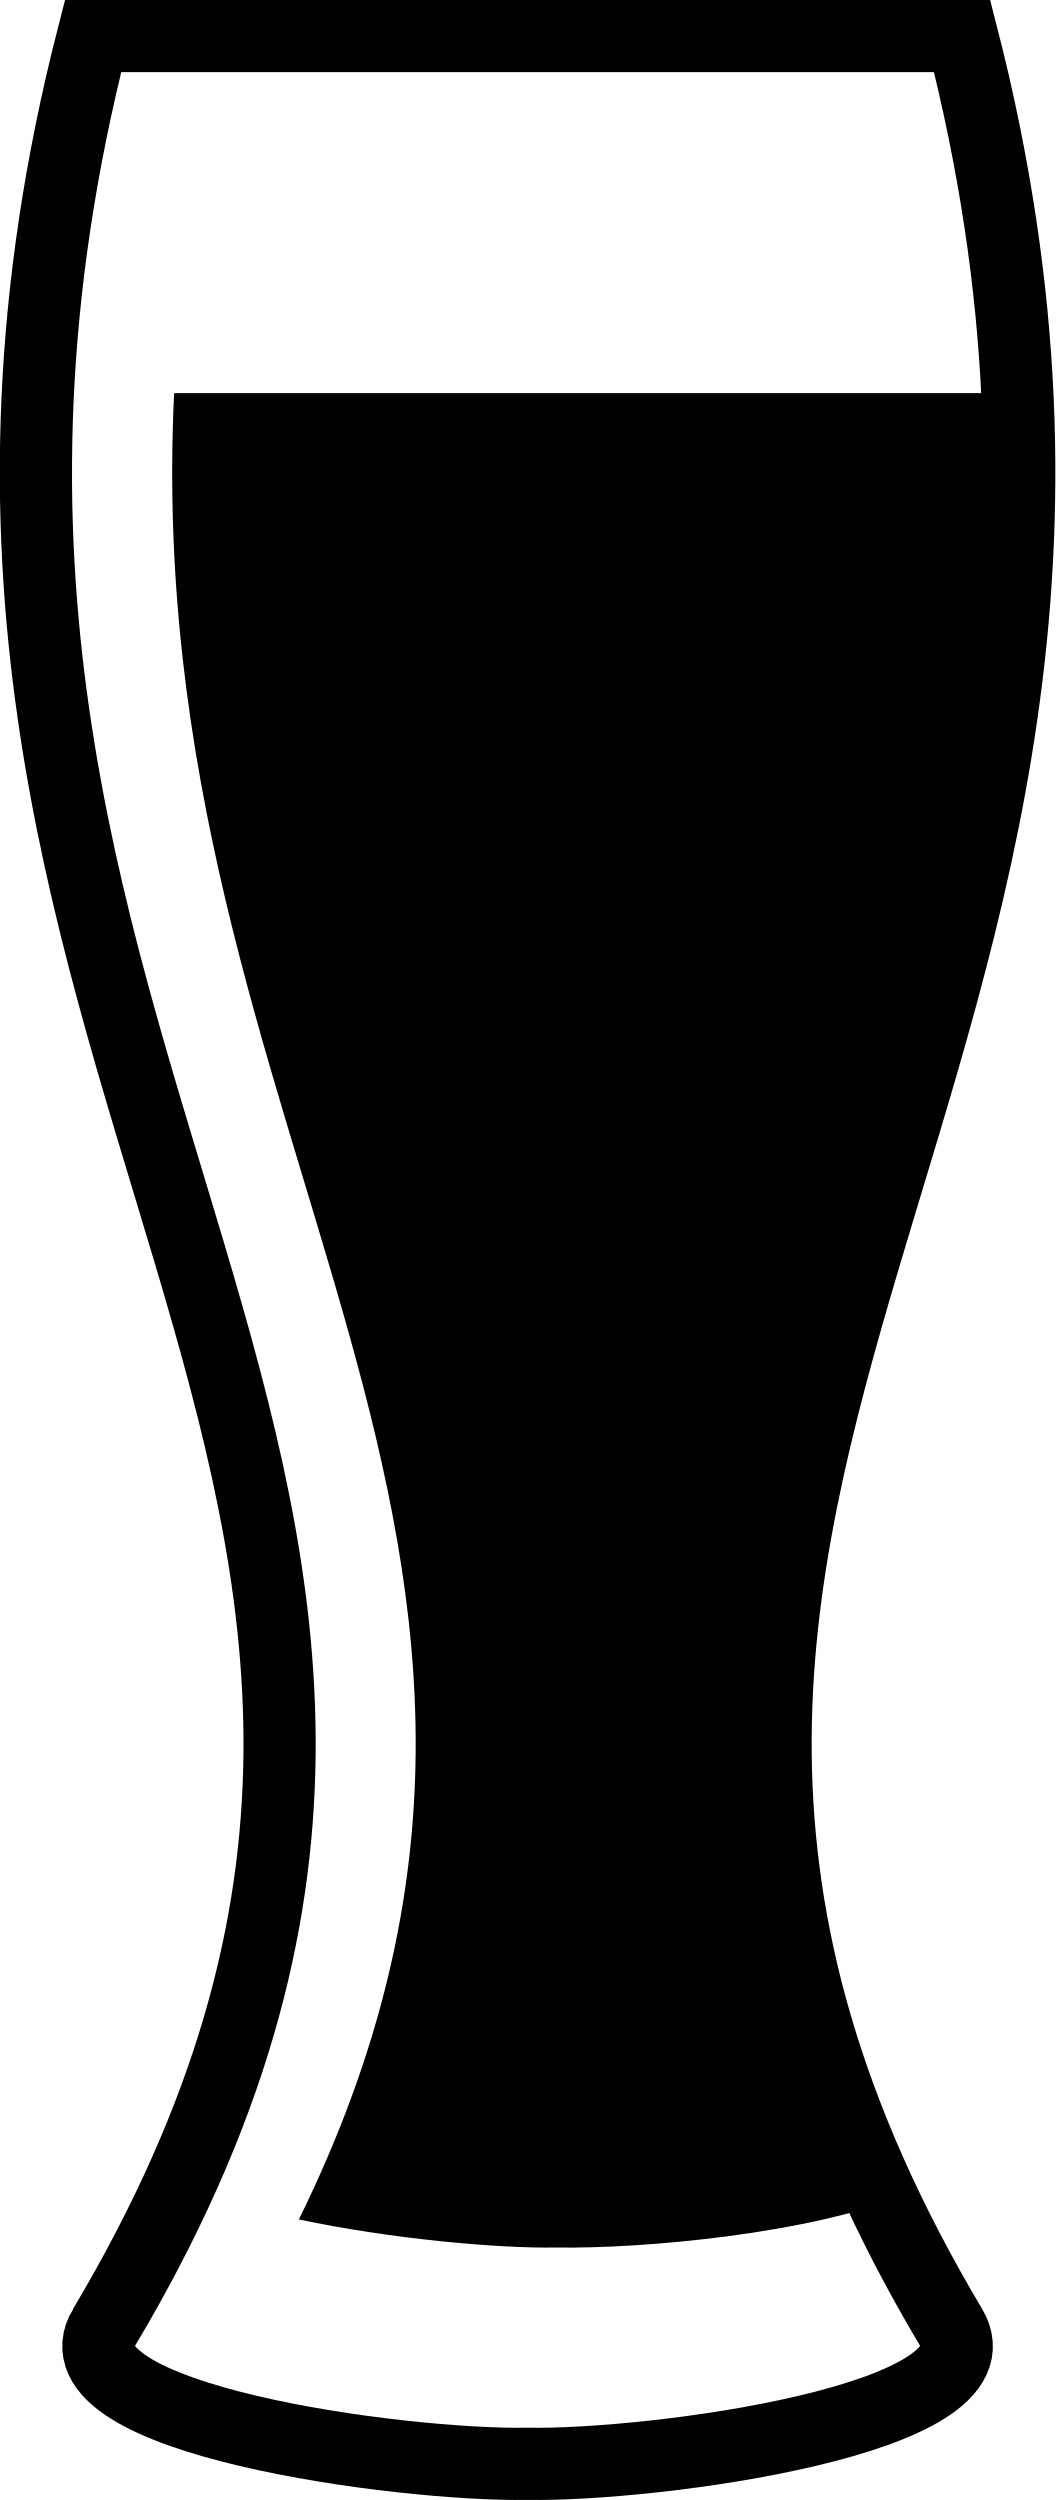
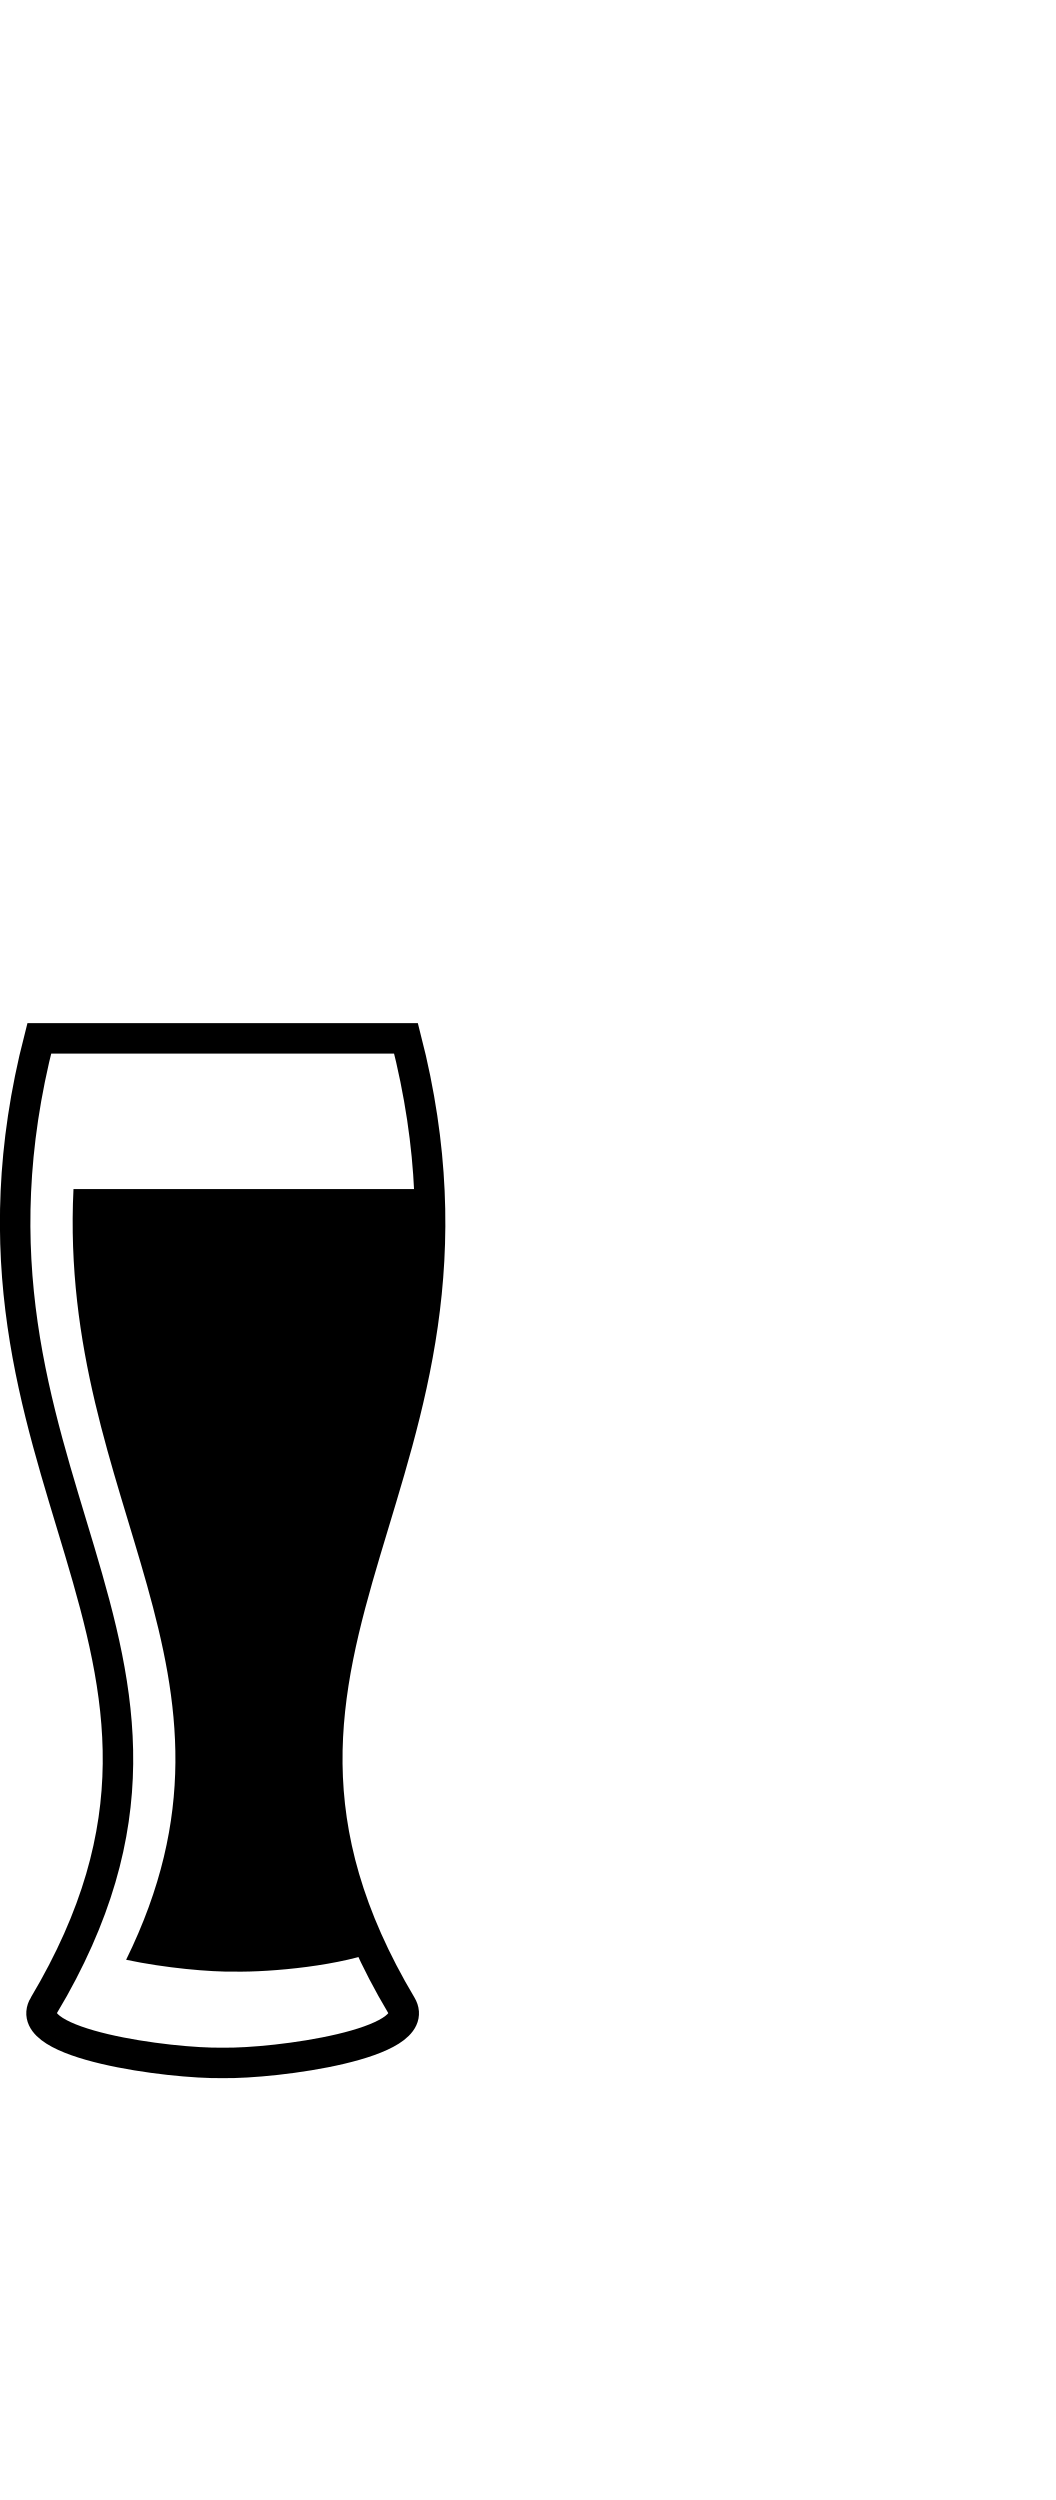
- <svg xmlns="http://www.w3.org/2000/svg" height="99.999" width="42.2" version="1.1">
+ <svg xmlns="http://www.w3.org/2000/svg" height="99.999" width="42.2" viewBox="0 0 100 43" version="1.1">
  <g transform="translate(-250.4278,1407.456)">
    <g transform="matrix(0.1443729,0,0,0.1443729,71.39735,-1432.838)">
-       <path stroke-linejoin="miter" d="m1268.9,820.61c141.05-236.96-77.198-345.79-3.067-634.81h240.79c74.131,289.02-144.12,397.85-3.067,634.81,15.16,25.468-82.345,38.417-117.33,37.82-34.984,0.596-132.49-12.352-117.33-37.82z" stroke="#000" stroke-linecap="butt" stroke-miterlimit="4" stroke-dasharray="none" stroke-width="20" fill="none" />
+       <path d="m1268.9,820.61c141.05-236.96-77.198-345.79-3.067-634.81h240.79c74.131,289.02-144.12,397.85-3.067,634.81,15.16,25.468-82.345,38.417-117.33,37.82-34.984,0.596-132.49-12.352-117.33-37.82z" stroke="#000" stroke-width="20" fill="none" />
      <path d="m1288.3,284.72c-10.103,208.01,127.42,317.08,34.563,506,25.607,5.424,55.154,8.057,71.344,7.781,23.286,0.397,70.618-3.709,97.625-15-85.907-184.51,47.974-293.44,38-498.78h-241.53z" fill="#000" />
    </g>
  </g>
</svg>
